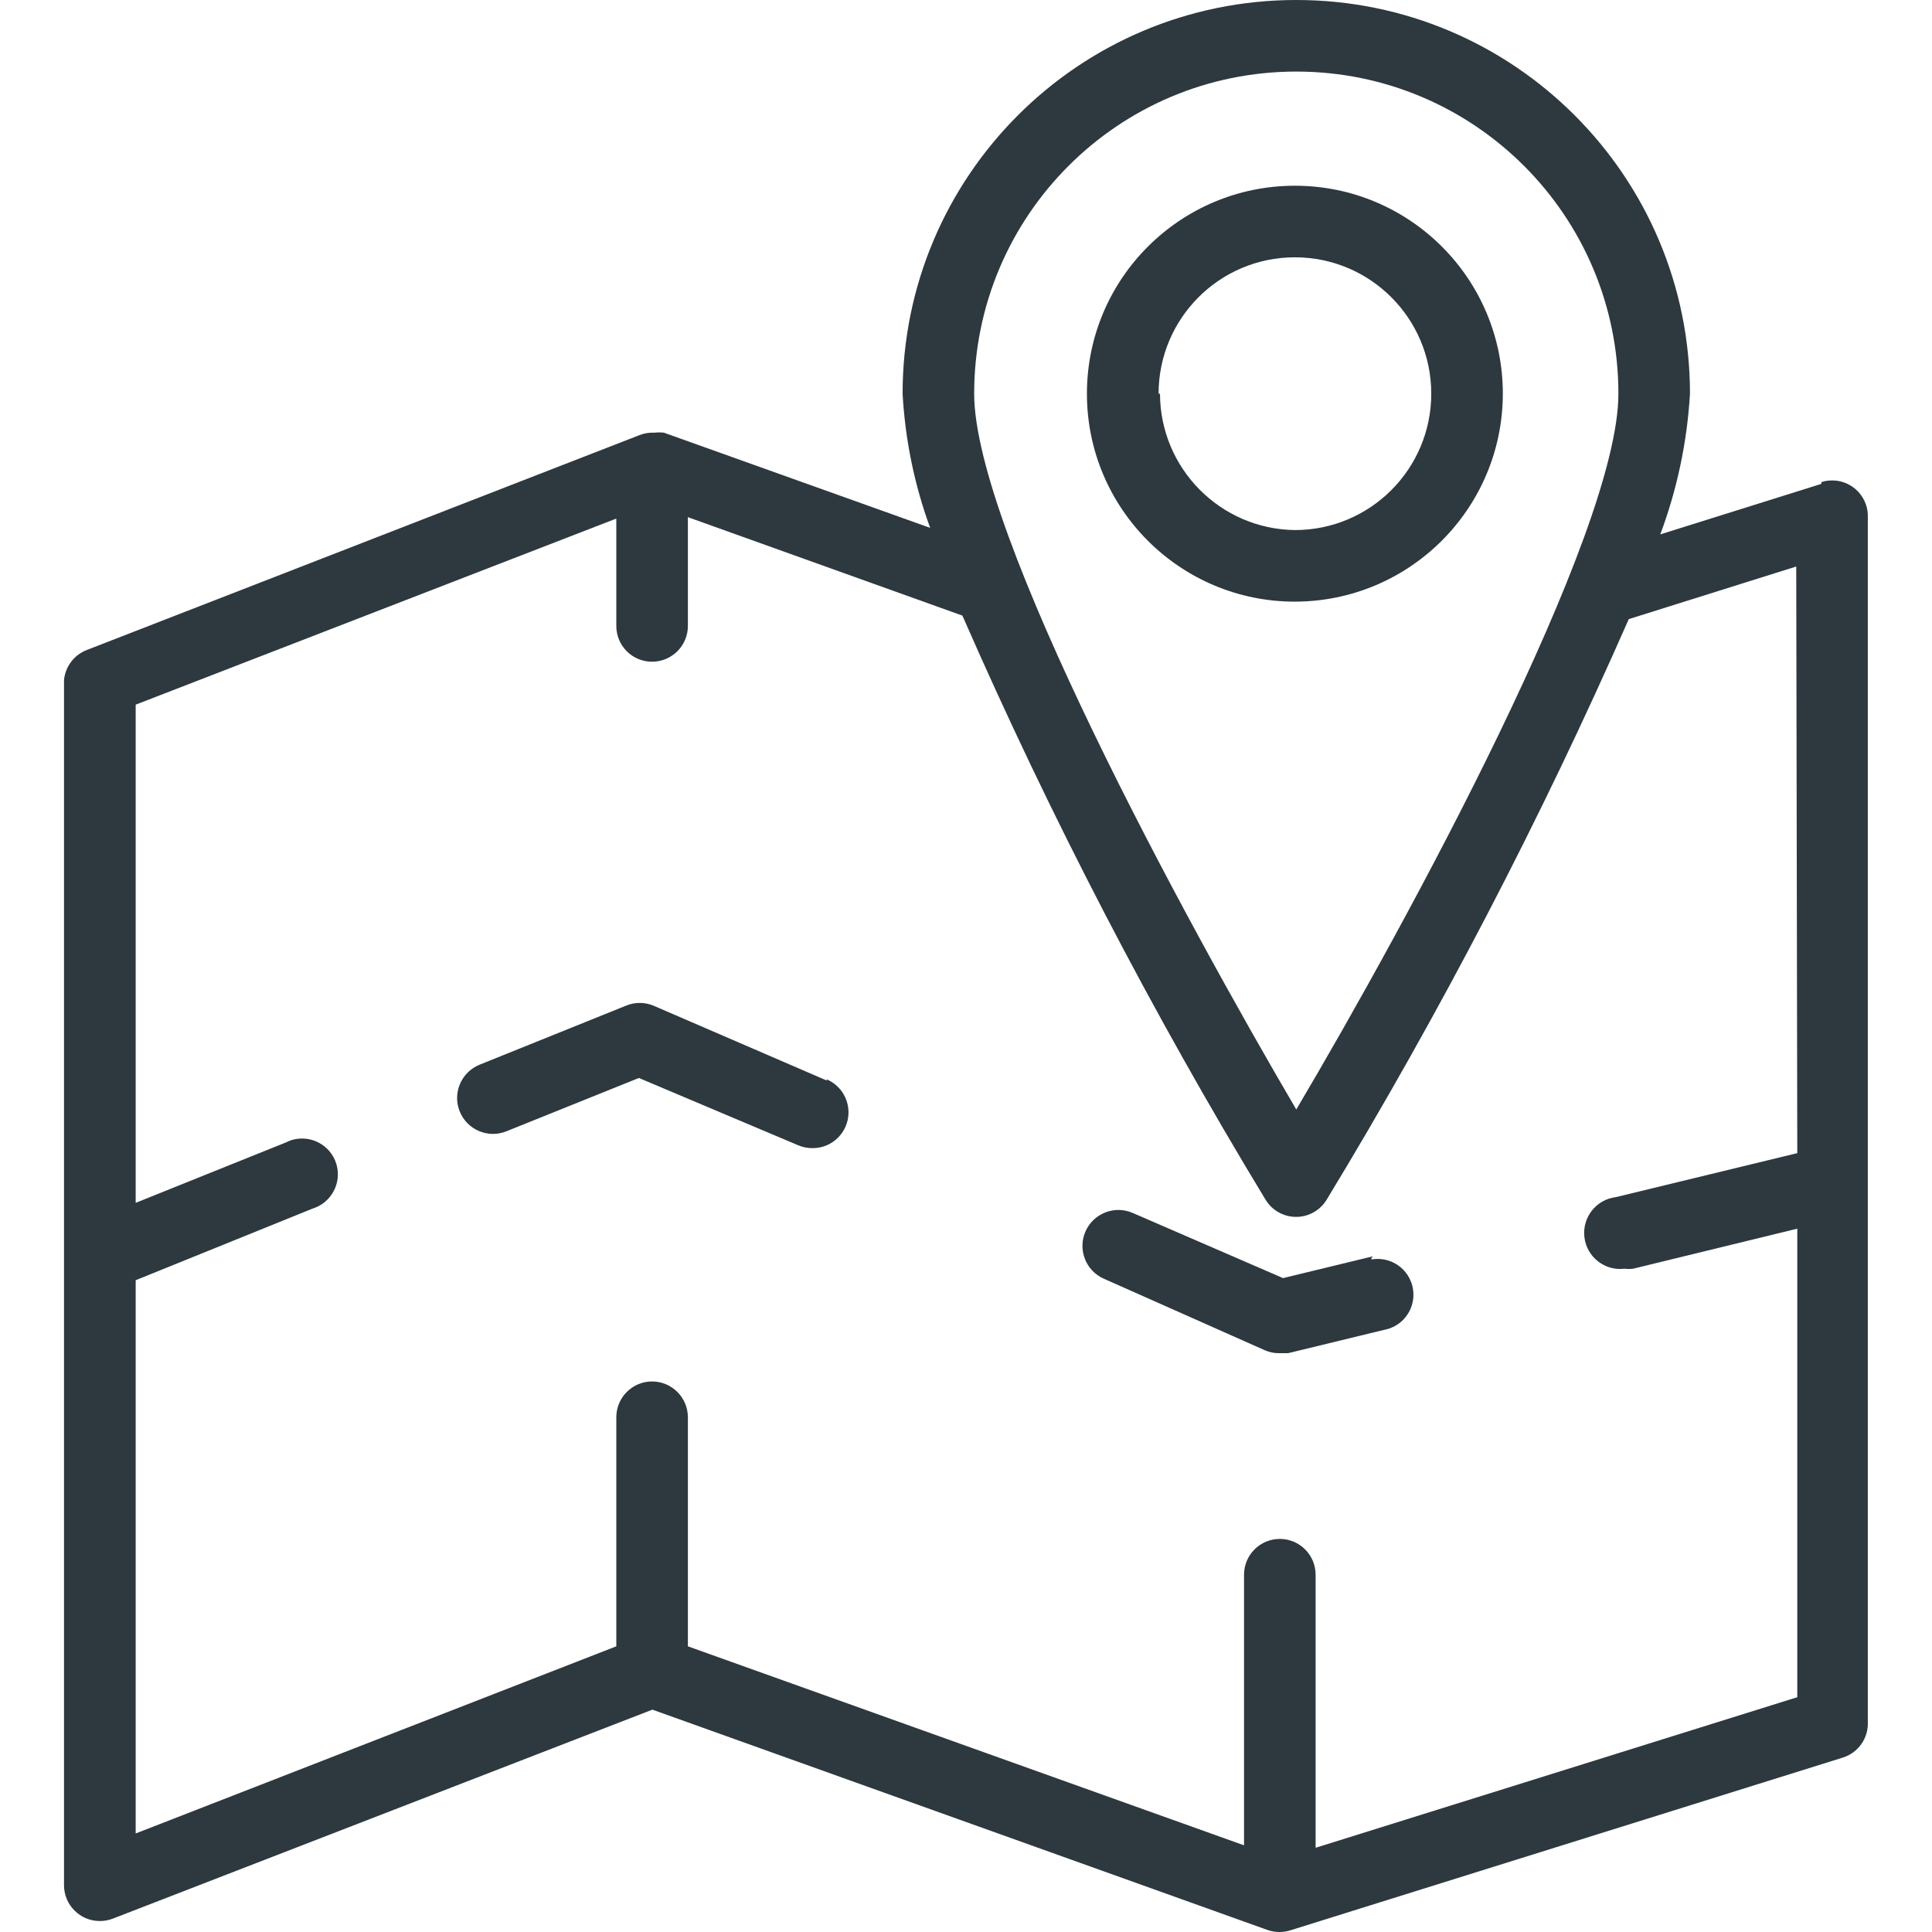
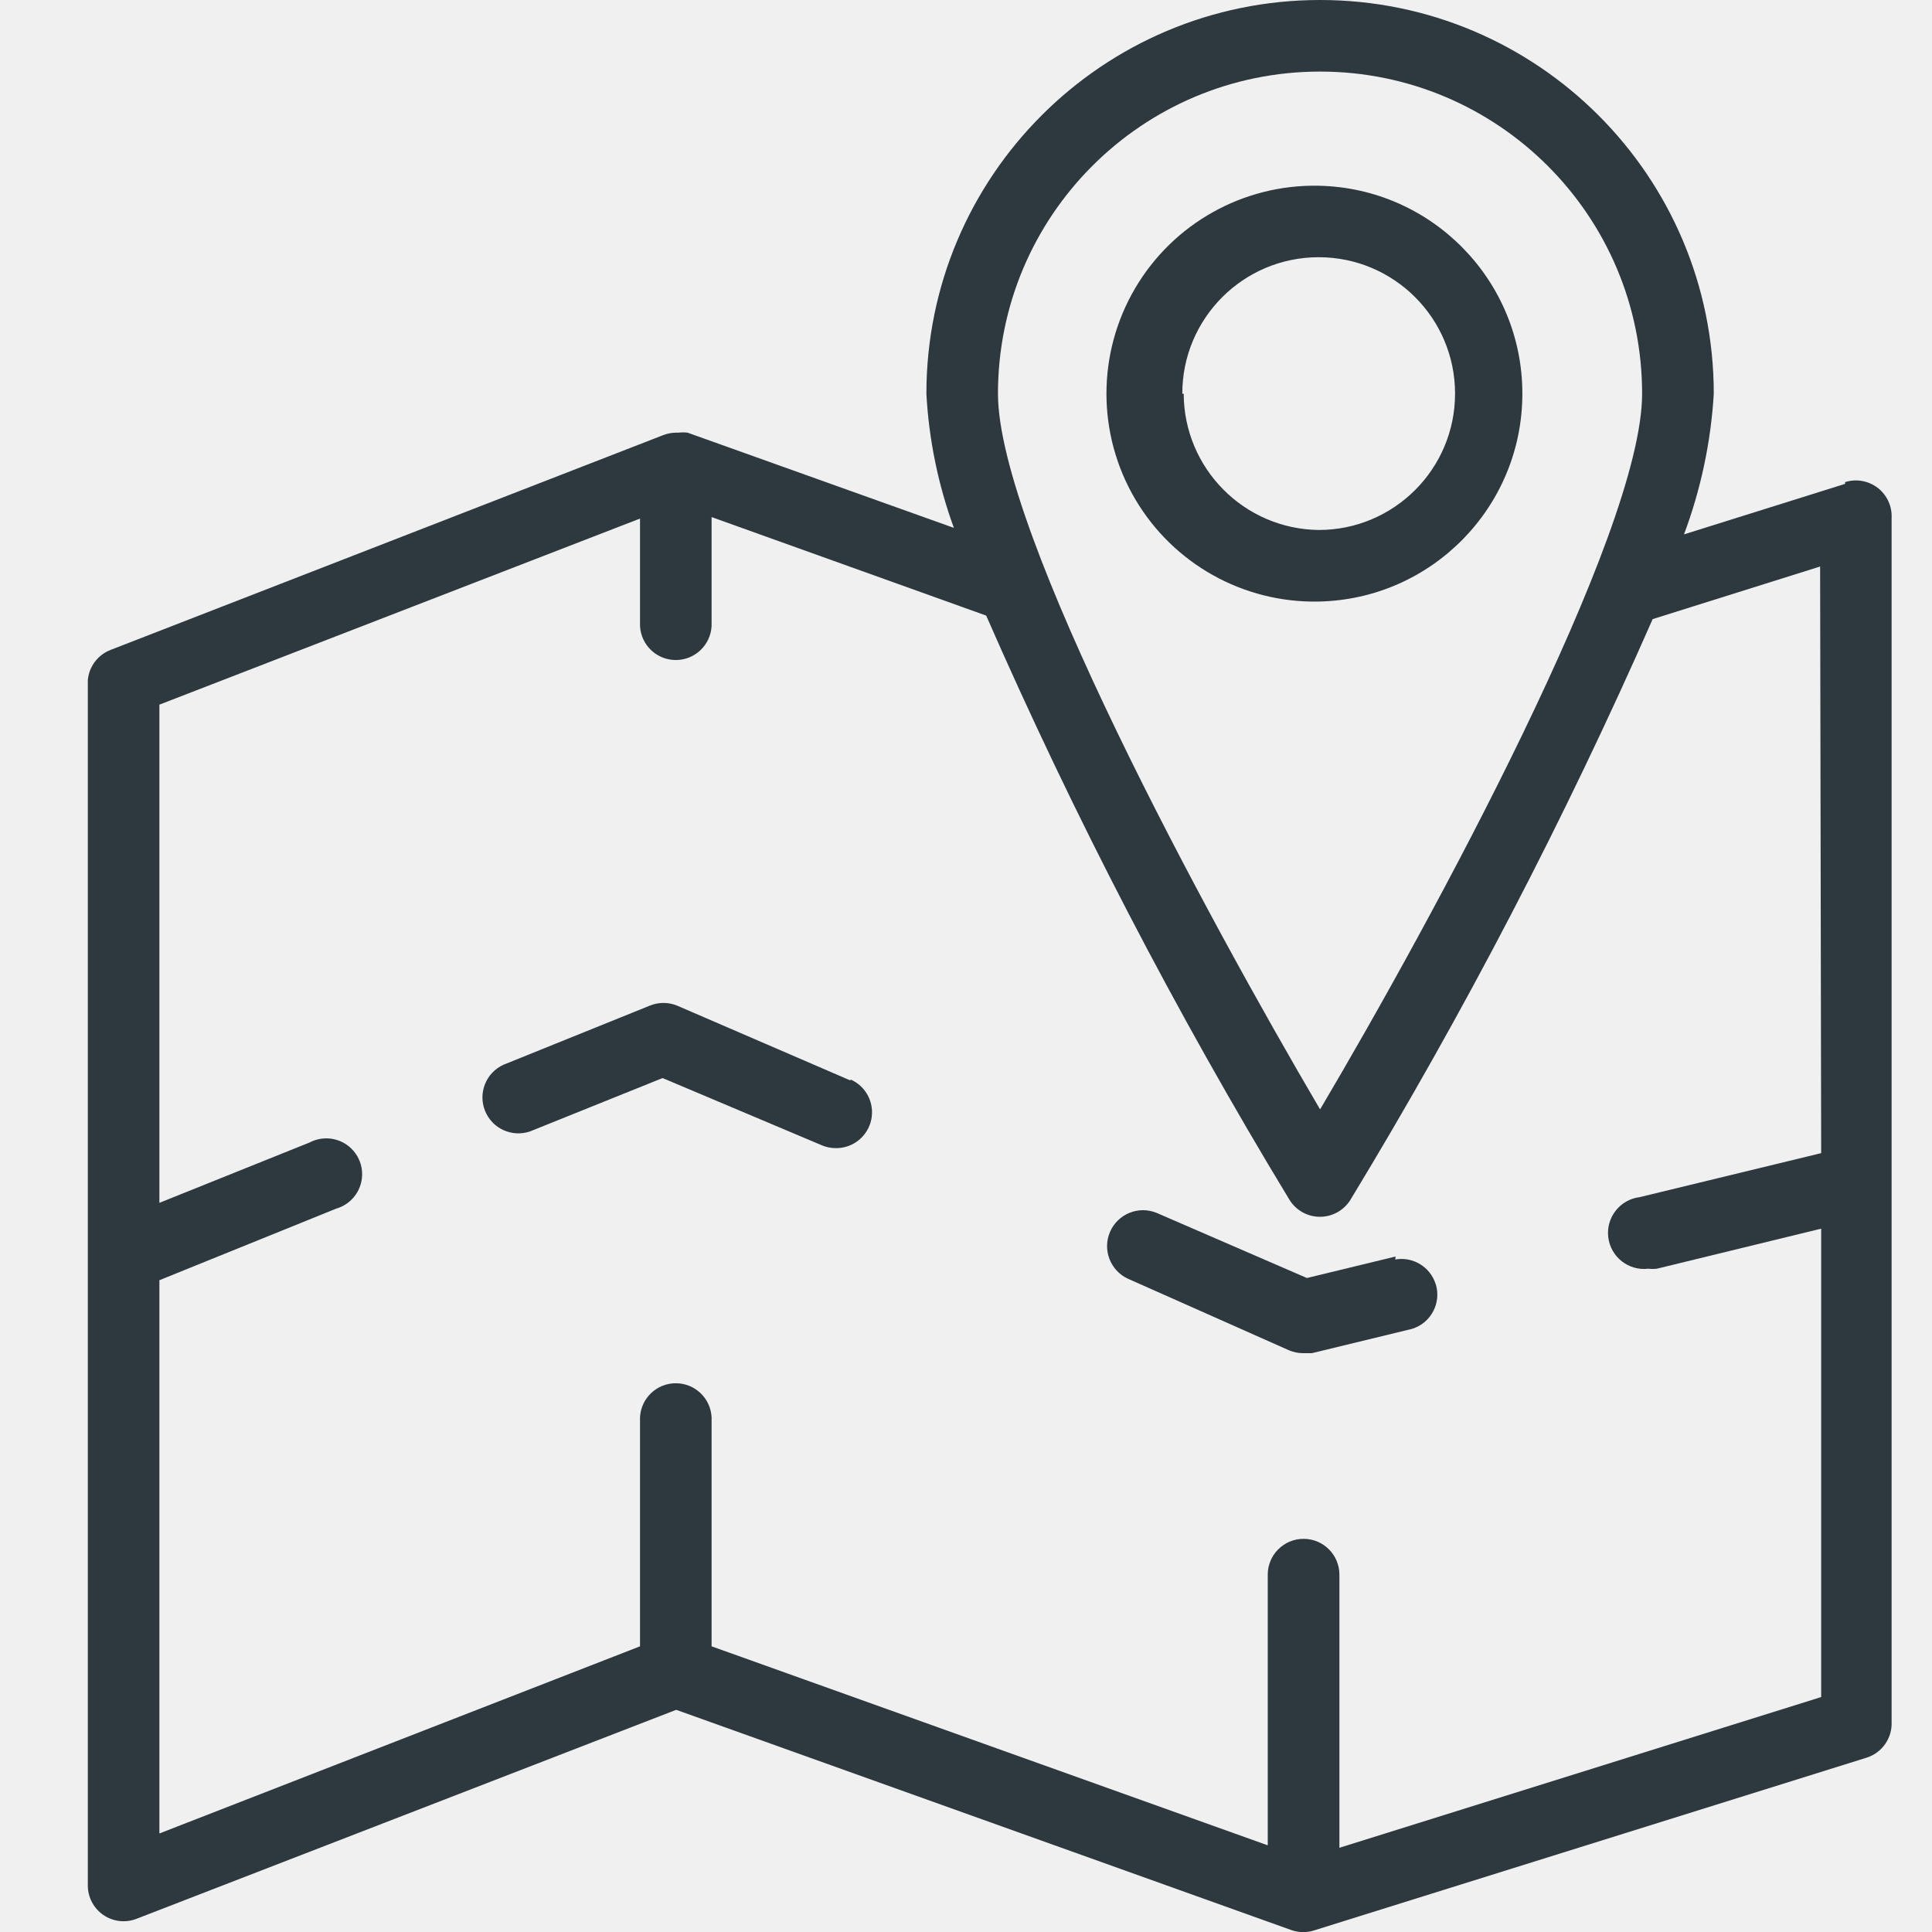
<svg xmlns="http://www.w3.org/2000/svg" viewBox="0 0 22 22" fill="none">
-   <g clip-path="url(#clip0_6421_1016)">
-     <rect width="22" height="22" fill="white" />
-     <path d="M21.269 19.607V5.897C21.28 5.672 21.106 5.481 20.881 5.471C20.833 5.469 20.785 5.475 20.74 5.49V5.51L18.906 6.085C19.098 5.571 19.212 5.031 19.244 4.483C19.244 2.007 17.237 0 14.761 0C12.285 0 10.278 2.007 10.278 4.483C10.307 5.005 10.412 5.52 10.592 6.011L7.56 4.927C7.525 4.923 7.489 4.923 7.454 4.927H7.421C7.372 4.928 7.324 4.938 7.279 4.956L0.99 7.401C0.845 7.456 0.744 7.589 0.729 7.743V14.296V21.469C0.73 21.694 0.913 21.876 1.138 21.875C1.188 21.875 1.237 21.866 1.284 21.848L7.429 19.468L14.439 21.979C14.524 22.007 14.615 22.007 14.7 21.979L20.984 20.014C21.161 19.959 21.278 19.791 21.269 19.607ZM14.761 0.815C16.787 0.815 18.429 2.457 18.429 4.483C18.429 6.076 16.037 10.478 14.761 12.634C13.485 10.461 11.093 6.056 11.093 4.483C11.093 2.457 12.735 0.815 14.761 0.815ZM20.467 19.326L14.981 21.041V17.932C14.981 17.707 14.799 17.524 14.574 17.524C14.348 17.524 14.166 17.707 14.166 17.932V21.013L7.833 18.747V16.139C7.833 15.914 7.65 15.731 7.425 15.731C7.2 15.731 7.018 15.914 7.018 16.139V18.747L1.545 20.878V14.578L3.558 13.763C3.773 13.697 3.895 13.47 3.83 13.254C3.765 13.039 3.537 12.917 3.322 12.982C3.299 12.989 3.277 12.998 3.256 13.009L1.545 13.697V8.024L7.018 5.905V7.128C7.018 7.353 7.2 7.535 7.425 7.535C7.65 7.535 7.833 7.353 7.833 7.128V5.889L10.959 7.01C11.961 9.3 13.114 11.522 14.411 13.661C14.527 13.853 14.778 13.915 14.97 13.798C15.026 13.764 15.073 13.717 15.107 13.661C16.397 11.535 17.546 9.327 18.547 7.05L20.454 6.451L20.466 13.131L18.4 13.632C18.175 13.659 18.015 13.864 18.042 14.089C18.069 14.314 18.273 14.474 18.498 14.447C18.531 14.451 18.563 14.451 18.596 14.447L20.466 13.991V19.326H20.467Z" fill="#2D383F" />
-     <path d="M14.745 2.115C13.438 2.115 12.377 3.175 12.377 4.483C12.377 5.791 13.438 6.851 14.745 6.851C16.052 6.849 17.111 5.79 17.113 4.483C17.113 3.175 16.053 2.115 14.745 2.115ZM14.745 6.036C13.895 6.025 13.211 5.333 13.209 4.483H13.193C13.193 3.625 13.888 2.93 14.745 2.93C15.603 2.93 16.298 3.625 16.298 4.483C16.298 5.341 15.603 6.036 14.745 6.036Z" fill="#2D383F" />
-     <path d="M9.414 12.291V12.304L7.442 11.452C7.341 11.41 7.228 11.41 7.128 11.452L5.461 12.124C5.252 12.209 5.15 12.447 5.235 12.656C5.319 12.865 5.557 12.967 5.767 12.882L7.275 12.275L9.088 13.041C9.14 13.063 9.195 13.074 9.251 13.074C9.476 13.076 9.66 12.895 9.662 12.67C9.663 12.505 9.566 12.356 9.414 12.291Z" fill="#2D383F" />
-     <path d="M16.077 14.623C16.016 14.426 15.819 14.306 15.616 14.342L15.62 14.309L14.61 14.554L12.898 13.812C12.691 13.722 12.45 13.817 12.36 14.024C12.27 14.231 12.365 14.472 12.572 14.562L14.406 15.377C14.457 15.399 14.513 15.41 14.569 15.409H14.667L15.808 15.132C16.023 15.066 16.143 14.838 16.077 14.623Z" fill="#2D383F" />
-   </g>
-   <defs>
-     <clipPath id="clip0_6421_1016">
-       <rect width="22" height="22" fill="white" />
-     </clipPath>
-   </defs>
+   <path fill="#2D383F" d="M21.54 19.607V5.897a.407.407 0 0 0-.53-.407v.02l-1.834.575a5.503 5.503 0 0 0 .339-1.602 4.483 4.483 0 0 0-8.966 0c.028.522.134 1.037.313 1.528L7.83 4.927a.434.434 0 0 0-.106 0h-.032a.408.408 0 0 0-.143.029L1.261 7.4A.408.408 0 0 0 1 7.743V21.47a.407.407 0 0 0 .554.38l6.146-2.38 7.01 2.51a.408.408 0 0 0 .26 0l6.285-1.965a.408.408 0 0 0 .285-.407ZM15.032.815a3.668 3.668 0 0 1 3.667 3.668c0 1.593-2.392 5.995-3.667 8.15-1.276-2.171-3.668-6.577-3.668-8.15A3.668 3.668 0 0 1 15.032.815Zm5.705 18.51-5.485 1.716v-3.11a.408.408 0 0 0-.816 0v3.082l-6.333-2.266v-2.608a.408.408 0 0 0-.815 0v2.608l-5.473 2.131v-6.3l2.013-.815a.408.408 0 1 0-.301-.754l-1.712.688V8.024l5.473-2.119v1.223a.408.408 0 0 0 .815 0v-1.24L11.23 7.01a56.588 56.588 0 0 0 3.452 6.65.408.408 0 0 0 .697 0 56.834 56.834 0 0 0 3.44-6.61l1.907-.599.012 6.68-2.066.501a.41.41 0 0 0 .098.815.4.4 0 0 0 .097 0l1.871-.456v5.335Z" />
+   <path fill="#2D383F" d="M15.016 2.115a2.368 2.368 0 1 0 0 4.735 2.368 2.368 0 0 0 0-4.735Zm0 3.92a1.557 1.557 0 0 1-1.537-1.552h-.016a1.553 1.553 0 1 1 1.553 1.552ZM9.685 12.292v.012l-1.973-.852a.407.407 0 0 0-.314 0l-1.666.673a.409.409 0 0 0 .305.758l1.508-.607 1.814.766a.406.406 0 0 0 .163.032.408.408 0 0 0 .163-.782ZM16.348 14.622a.408.408 0 0 0-.46-.28l.004-.034-1.01.245-1.712-.742a.409.409 0 0 0-.326.75l1.834.815a.41.41 0 0 0 .162.033h.098l1.141-.277a.408.408 0 0 0 .27-.51Z" />
</svg>
